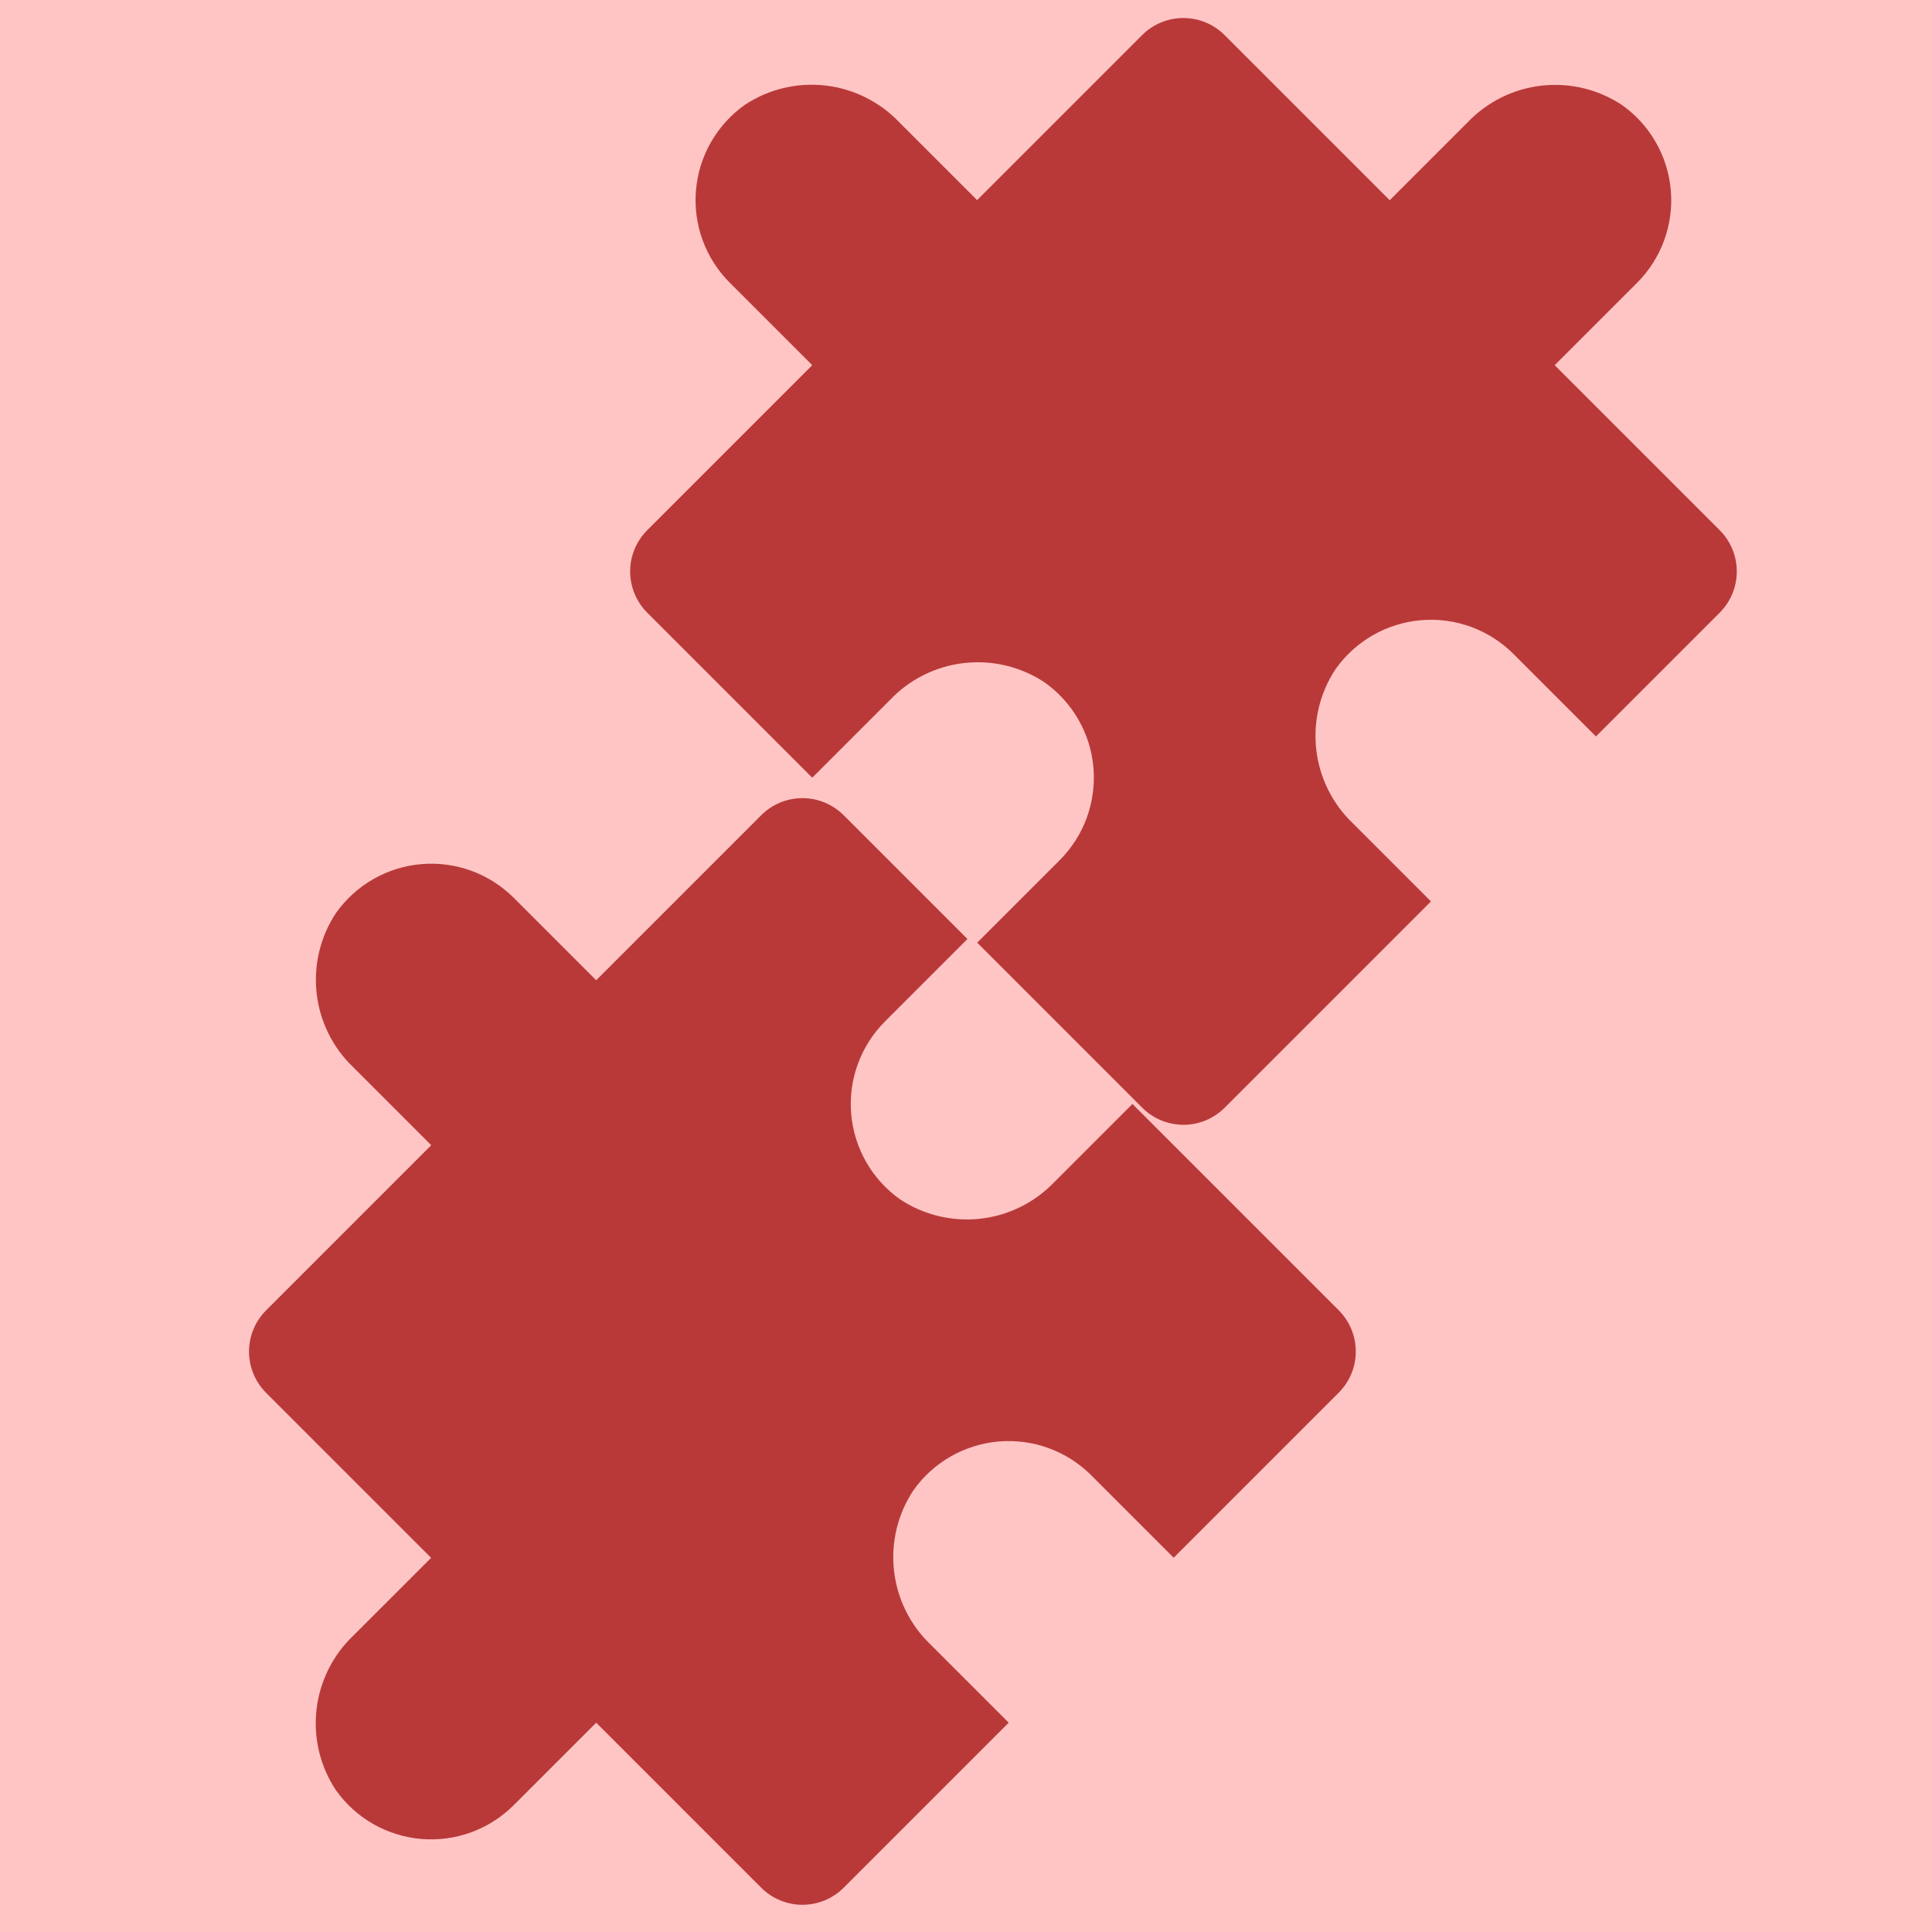
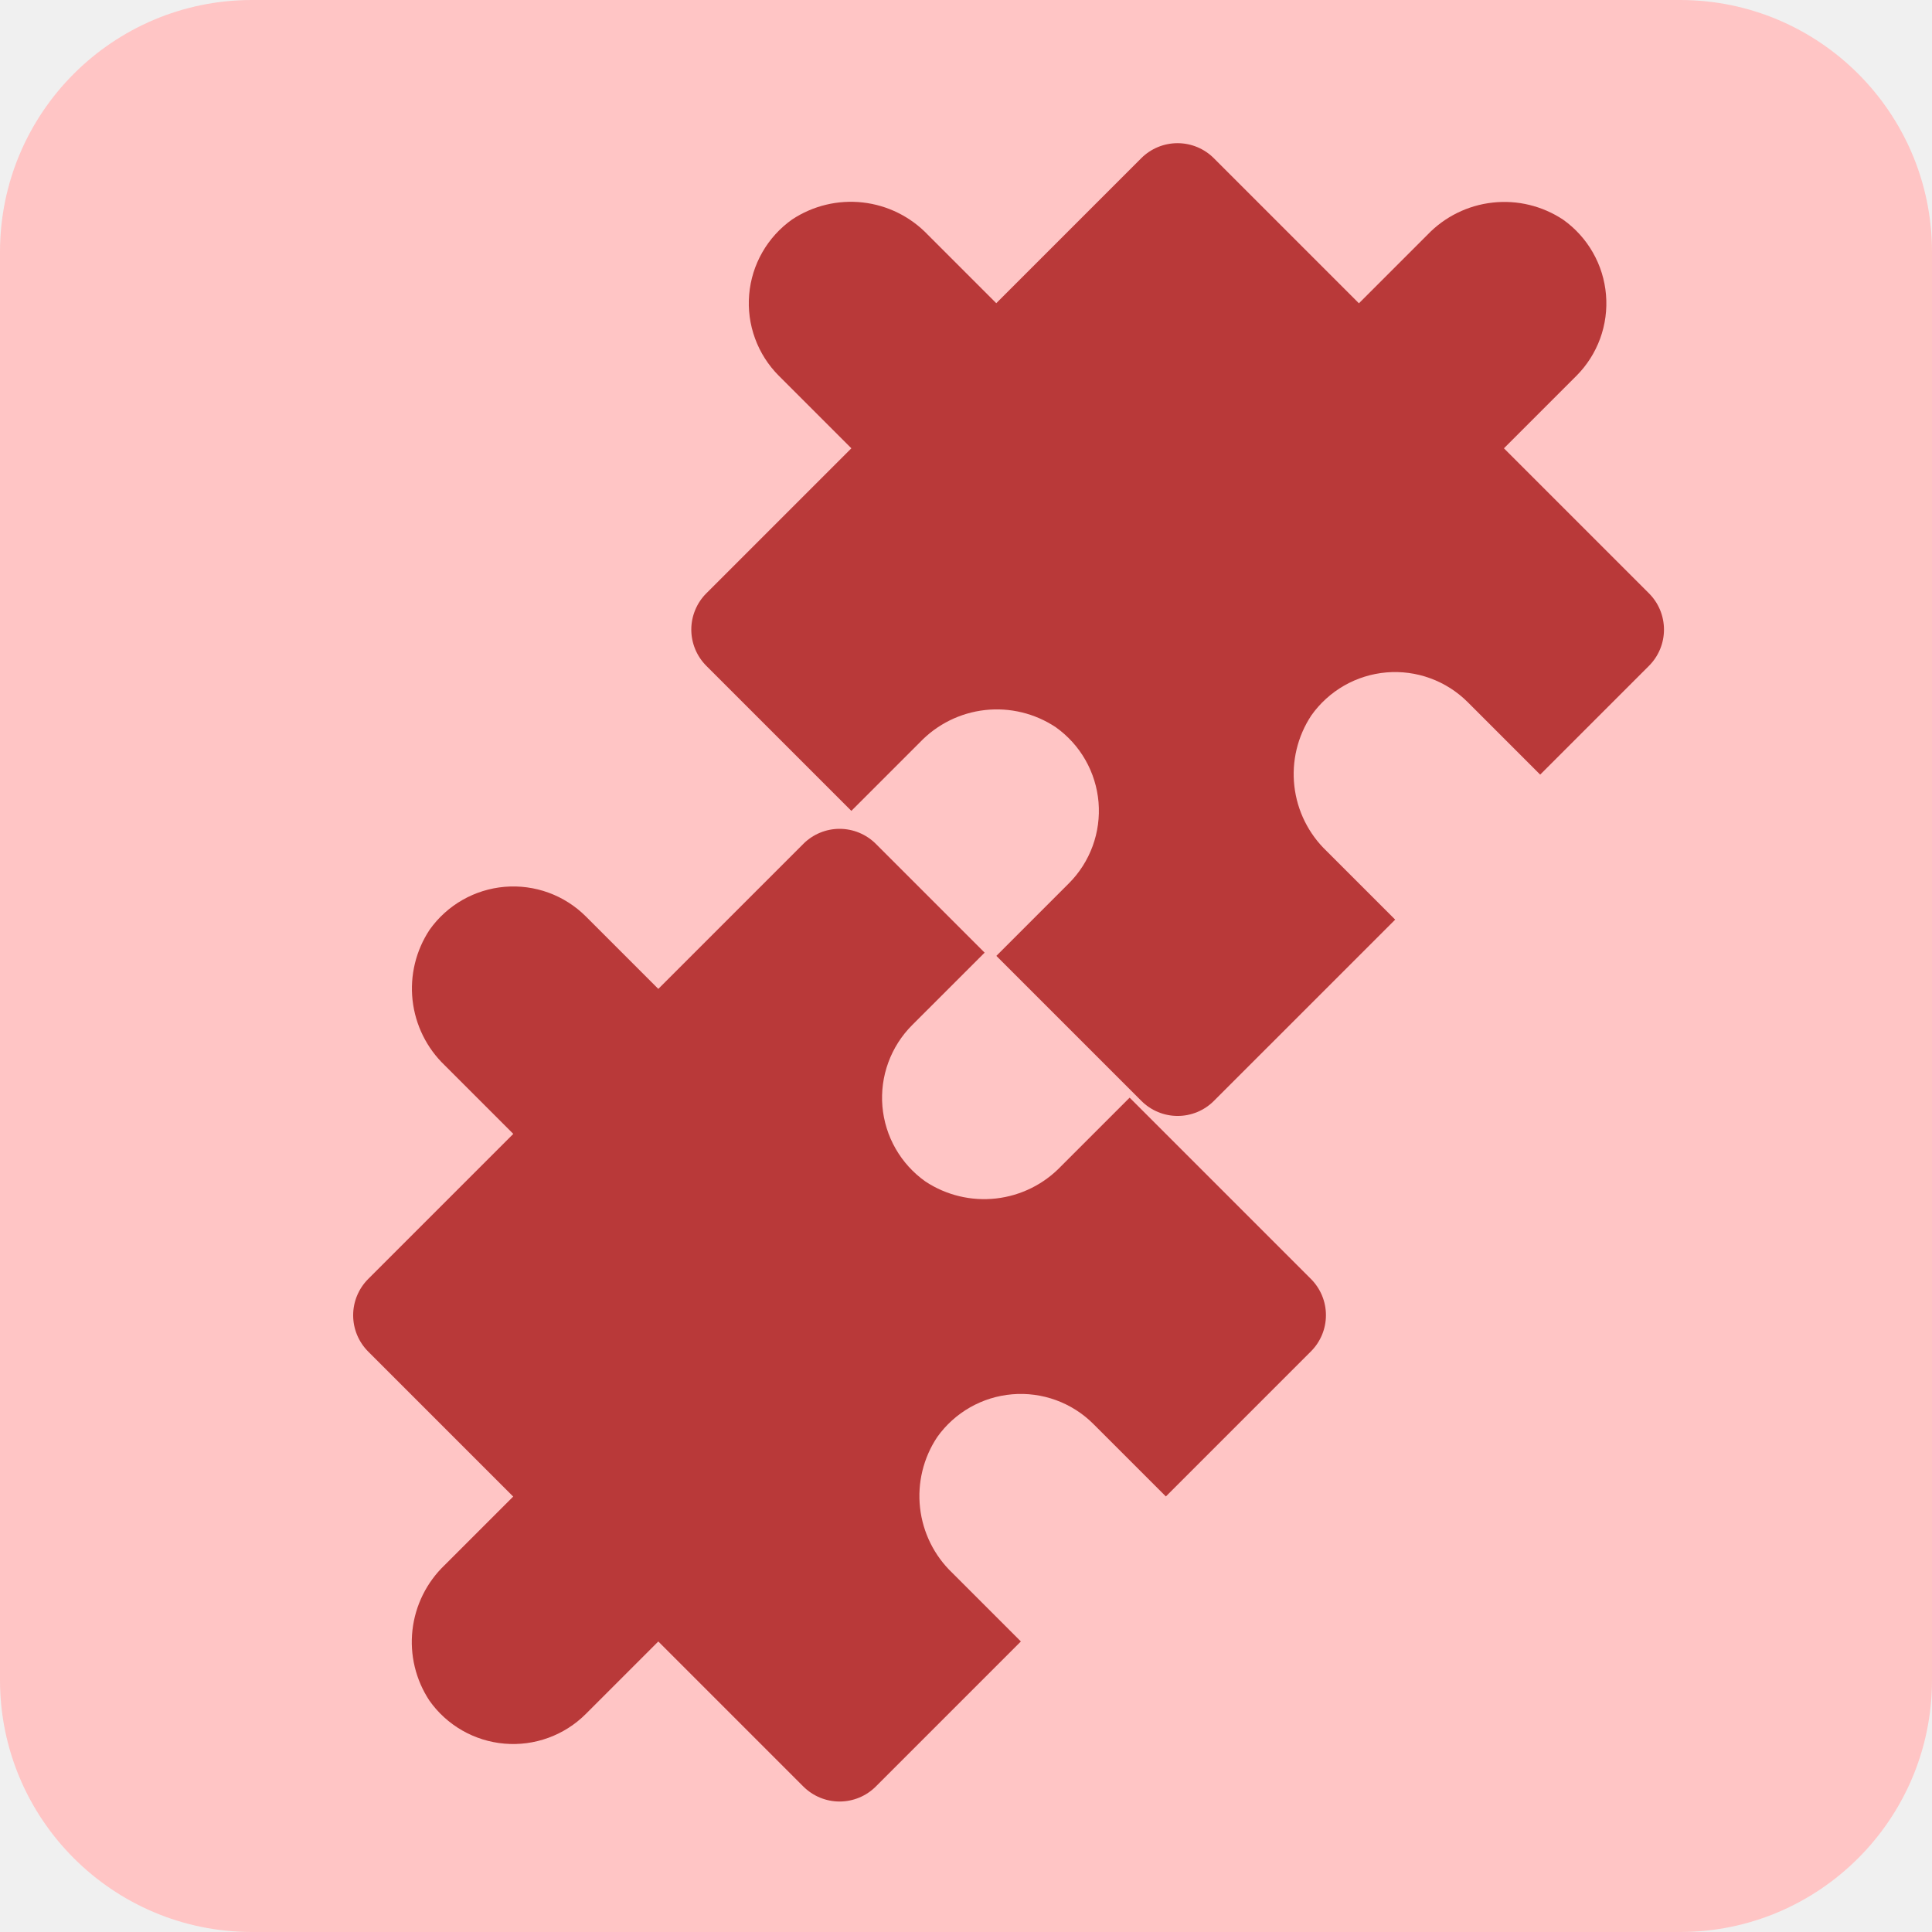
<svg xmlns="http://www.w3.org/2000/svg" width="92" height="92" viewBox="0 0 92 92" fill="none">
  <g clip-path="url(#clip0_641_692)">
    <rect width="92" height="92" fill="#FFC5C5" />
-     <path d="M54.392 52.747L46.534 44.889L50.462 40.961C51.033 40.389 51.473 39.7 51.751 38.941C52.028 38.181 52.137 37.37 52.069 36.565C52.002 35.759 51.759 34.978 51.358 34.276C50.958 33.574 50.408 32.967 49.749 32.499C48.622 31.75 47.266 31.421 45.92 31.572C44.575 31.722 43.325 32.341 42.39 33.321L38.678 37.033L30.822 29.177C30.564 28.919 30.359 28.613 30.219 28.276C30.079 27.939 30.007 27.578 30.007 27.213C30.007 26.848 30.078 26.486 30.218 26.149C30.358 25.812 30.562 25.506 30.82 25.248L38.678 17.39L34.75 13.462C34.177 12.889 33.737 12.199 33.459 11.438C33.181 10.678 33.073 9.865 33.142 9.059C33.21 8.252 33.454 7.47 33.857 6.767C34.259 6.065 34.81 5.458 35.471 4.991C36.598 4.246 37.951 3.92 39.294 4.071C40.636 4.222 41.883 4.84 42.816 5.816L46.529 9.529L54.385 1.673C54.906 1.151 55.613 0.858 56.35 0.858C57.088 0.858 57.795 1.151 58.316 1.673L66.177 9.534L69.89 5.822C70.825 4.844 72.074 4.226 73.418 4.077C74.763 3.928 76.117 4.256 77.244 5.005C77.903 5.473 78.452 6.08 78.852 6.782C79.253 7.484 79.496 8.265 79.563 9.071C79.631 9.876 79.522 10.687 79.245 11.446C78.967 12.206 78.527 12.895 77.956 13.467L74.033 17.39L81.891 25.248C82.149 25.506 82.354 25.812 82.493 26.149C82.633 26.486 82.705 26.848 82.704 27.213C82.704 27.578 82.632 27.939 82.492 28.276C82.353 28.613 82.148 28.919 81.889 29.177L75.997 35.069L72.069 31.141C71.497 30.569 70.806 30.128 70.046 29.85C69.285 29.573 68.473 29.464 67.666 29.533C66.859 29.602 66.077 29.846 65.375 30.248C64.672 30.651 64.066 31.201 63.598 31.863C62.852 32.99 62.527 34.345 62.678 35.689C62.83 37.032 63.45 38.28 64.429 39.213L68.141 42.925L58.32 52.747C58.062 53.005 57.756 53.21 57.419 53.35C57.082 53.49 56.721 53.562 56.356 53.562C55.991 53.562 55.63 53.49 55.292 53.35C54.956 53.21 54.649 53.005 54.392 52.747Z" fill="#B93939" />
-     <path d="M63.747 66.32L55.889 74.177L51.961 70.249C51.389 69.678 50.7 69.238 49.941 68.96C49.181 68.683 48.37 68.574 47.565 68.642C46.759 68.71 45.978 68.953 45.276 69.353C44.574 69.754 43.967 70.303 43.499 70.962C42.749 72.09 42.421 73.445 42.572 74.791C42.722 76.137 43.341 77.386 44.321 78.321L48.033 82.033L40.177 89.889C39.919 90.148 39.613 90.353 39.276 90.492C38.939 90.632 38.578 90.704 38.213 90.704C37.848 90.705 37.486 90.633 37.149 90.493C36.812 90.354 36.506 90.149 36.248 89.891L28.39 82.033L24.462 85.961C23.889 86.534 23.199 86.974 22.438 87.252C21.677 87.53 20.866 87.638 20.059 87.57C19.252 87.501 18.47 87.257 17.767 86.855C17.065 86.452 16.458 85.901 15.991 85.24C15.245 84.113 14.92 82.76 15.071 81.418C15.222 80.075 15.839 78.828 16.816 77.895L20.529 74.183L12.673 66.327C12.151 65.805 11.858 65.098 11.858 64.361C11.858 63.624 12.151 62.916 12.673 62.395L20.534 54.534L16.822 50.822C15.844 49.887 15.226 48.638 15.077 47.293C14.928 45.949 15.256 44.594 16.005 43.468C16.473 42.809 17.08 42.26 17.782 41.859C18.484 41.458 19.265 41.216 20.071 41.148C20.876 41.08 21.687 41.189 22.446 41.466C23.206 41.744 23.895 42.184 24.467 42.755L28.39 46.678L36.248 38.82C36.506 38.562 36.812 38.358 37.149 38.218C37.486 38.078 37.848 38.007 38.213 38.007C38.578 38.007 38.939 38.079 39.276 38.219C39.613 38.359 39.919 38.564 40.177 38.822L46.069 44.714L42.141 48.642C41.569 49.215 41.128 49.905 40.85 50.666C40.572 51.426 40.464 52.238 40.533 53.045C40.602 53.852 40.846 54.634 41.248 55.337C41.651 56.039 42.202 56.646 42.863 57.113C43.99 57.859 45.345 58.185 46.689 58.033C48.032 57.881 49.28 57.261 50.213 56.282L53.925 52.57L63.747 62.392C64.005 62.649 64.21 62.956 64.35 63.292C64.49 63.63 64.561 63.991 64.561 64.356C64.561 64.721 64.49 65.082 64.35 65.419C64.21 65.756 64.005 66.062 63.747 66.32Z" fill="#B93939" />
+     <path d="M62.424 64.354L55.518 71.26L52.065 67.808C51.563 67.305 50.957 66.919 50.289 66.675C49.622 66.431 48.909 66.335 48.201 66.395C47.493 66.454 46.806 66.668 46.189 67.02C45.572 67.372 45.039 67.855 44.628 68.434C43.969 69.425 43.68 70.617 43.812 71.799C43.944 72.982 44.489 74.081 45.35 74.902L48.613 78.165L41.708 85.07C41.481 85.297 41.212 85.477 40.916 85.6C40.62 85.723 40.302 85.786 39.981 85.787C39.661 85.787 39.343 85.724 39.047 85.601C38.75 85.478 38.481 85.298 38.254 85.072L31.348 78.165L27.895 81.618C27.392 82.121 26.785 82.508 26.116 82.752C25.448 82.996 24.734 83.092 24.025 83.031C23.316 82.971 22.628 82.756 22.011 82.403C21.393 82.049 20.86 81.565 20.45 80.984C19.795 79.993 19.508 78.804 19.641 77.624C19.774 76.444 20.317 75.348 21.175 74.528L24.438 71.265L17.533 64.36C17.075 63.902 16.817 63.28 16.817 62.632C16.817 61.984 17.075 61.363 17.533 60.904L24.443 53.995L21.18 50.732C20.32 49.91 19.778 48.812 19.646 47.63C19.515 46.449 19.804 45.259 20.462 44.268C20.874 43.689 21.407 43.206 22.024 42.854C22.641 42.502 23.328 42.289 24.036 42.229C24.744 42.17 25.456 42.265 26.124 42.509C26.791 42.753 27.397 43.14 27.9 43.642L31.348 47.09L38.254 40.184C38.481 39.957 38.75 39.777 39.047 39.654C39.343 39.531 39.661 39.468 39.981 39.468C40.302 39.469 40.62 39.532 40.916 39.655C41.212 39.778 41.481 39.958 41.708 40.185L46.887 45.364L43.434 48.816C42.931 49.319 42.544 49.926 42.3 50.595C42.055 51.263 41.96 51.977 42.02 52.686C42.081 53.395 42.295 54.083 42.649 54.7C43.003 55.318 43.487 55.851 44.068 56.262C45.06 56.917 46.25 57.204 47.431 57.07C48.612 56.937 49.709 56.392 50.529 55.532L53.792 52.269L62.424 60.901C62.651 61.128 62.831 61.397 62.954 61.693C63.077 61.989 63.14 62.307 63.14 62.627C63.14 62.948 63.077 63.266 62.954 63.562C62.831 63.858 62.651 64.127 62.424 64.354Z" fill="#B93939" />
+     <path d="M54.352 52.424L47.446 45.518L50.898 42.065C51.4 41.563 51.787 40.957 52.031 40.289C52.275 39.622 52.37 38.909 52.311 38.201C52.251 37.493 52.038 36.806 51.686 36.189C51.334 35.572 50.851 35.039 50.272 34.628C49.281 33.969 48.089 33.68 46.906 33.812C45.724 33.944 44.625 34.489 43.804 35.35L40.541 38.613L33.636 31.708C33.409 31.481 33.229 31.212 33.106 30.916C32.983 30.62 32.919 30.302 32.919 29.981C32.919 29.661 32.982 29.343 33.105 29.047C33.227 28.75 33.407 28.481 33.634 28.254L40.541 21.348L37.088 17.895C36.585 17.392 36.198 16.785 35.954 16.116C35.709 15.448 35.614 14.734 35.675 14.025C35.735 13.316 35.949 12.629 36.303 12.011C36.657 11.393 37.141 10.861 37.722 10.45C38.713 9.795 39.902 9.508 41.082 9.641C42.262 9.774 43.358 10.317 44.178 11.175L47.441 14.438L54.346 7.533C54.804 7.075 55.425 6.818 56.074 6.818C56.722 6.818 57.343 7.075 57.801 7.533L64.711 14.443L67.974 11.18C68.796 10.32 69.894 9.778 71.075 9.647C72.257 9.515 73.447 9.804 74.437 10.462C75.017 10.874 75.499 11.407 75.851 12.024C76.204 12.641 76.417 13.328 76.476 14.036C76.536 14.744 76.441 15.456 76.197 16.124C75.953 16.791 75.566 17.397 75.064 17.9L71.616 21.348L78.522 28.254C78.749 28.481 78.929 28.75 79.052 29.047C79.174 29.343 79.237 29.661 79.237 29.981C79.237 30.302 79.174 30.62 79.051 30.916C78.928 31.212 78.748 31.481 78.521 31.708L73.342 36.887L69.89 33.434C69.386 32.931 68.779 32.544 68.111 32.3C67.442 32.055 66.728 31.96 66.019 32.02C65.31 32.081 64.623 32.295 64.005 32.649C63.388 33.003 62.855 33.487 62.444 34.068C61.788 35.06 61.502 36.25 61.636 37.431C61.769 38.612 62.314 39.709 63.174 40.529L66.437 43.792L57.804 52.424C57.578 52.651 57.309 52.831 57.013 52.954C56.716 53.077 56.399 53.14 56.078 53.14C55.758 53.14 55.44 53.077 55.144 52.954C54.848 52.831 54.579 52.651 54.352 52.424Z" fill="#B93939" />
  </g>
  <defs>
    <clipPath id="clip0_641_692">
-       <rect width="92" height="92" fill="white" />
+       <rect width="92" height="92" rx="12" fill="white" />
    </clipPath>
  </defs>
</svg>
